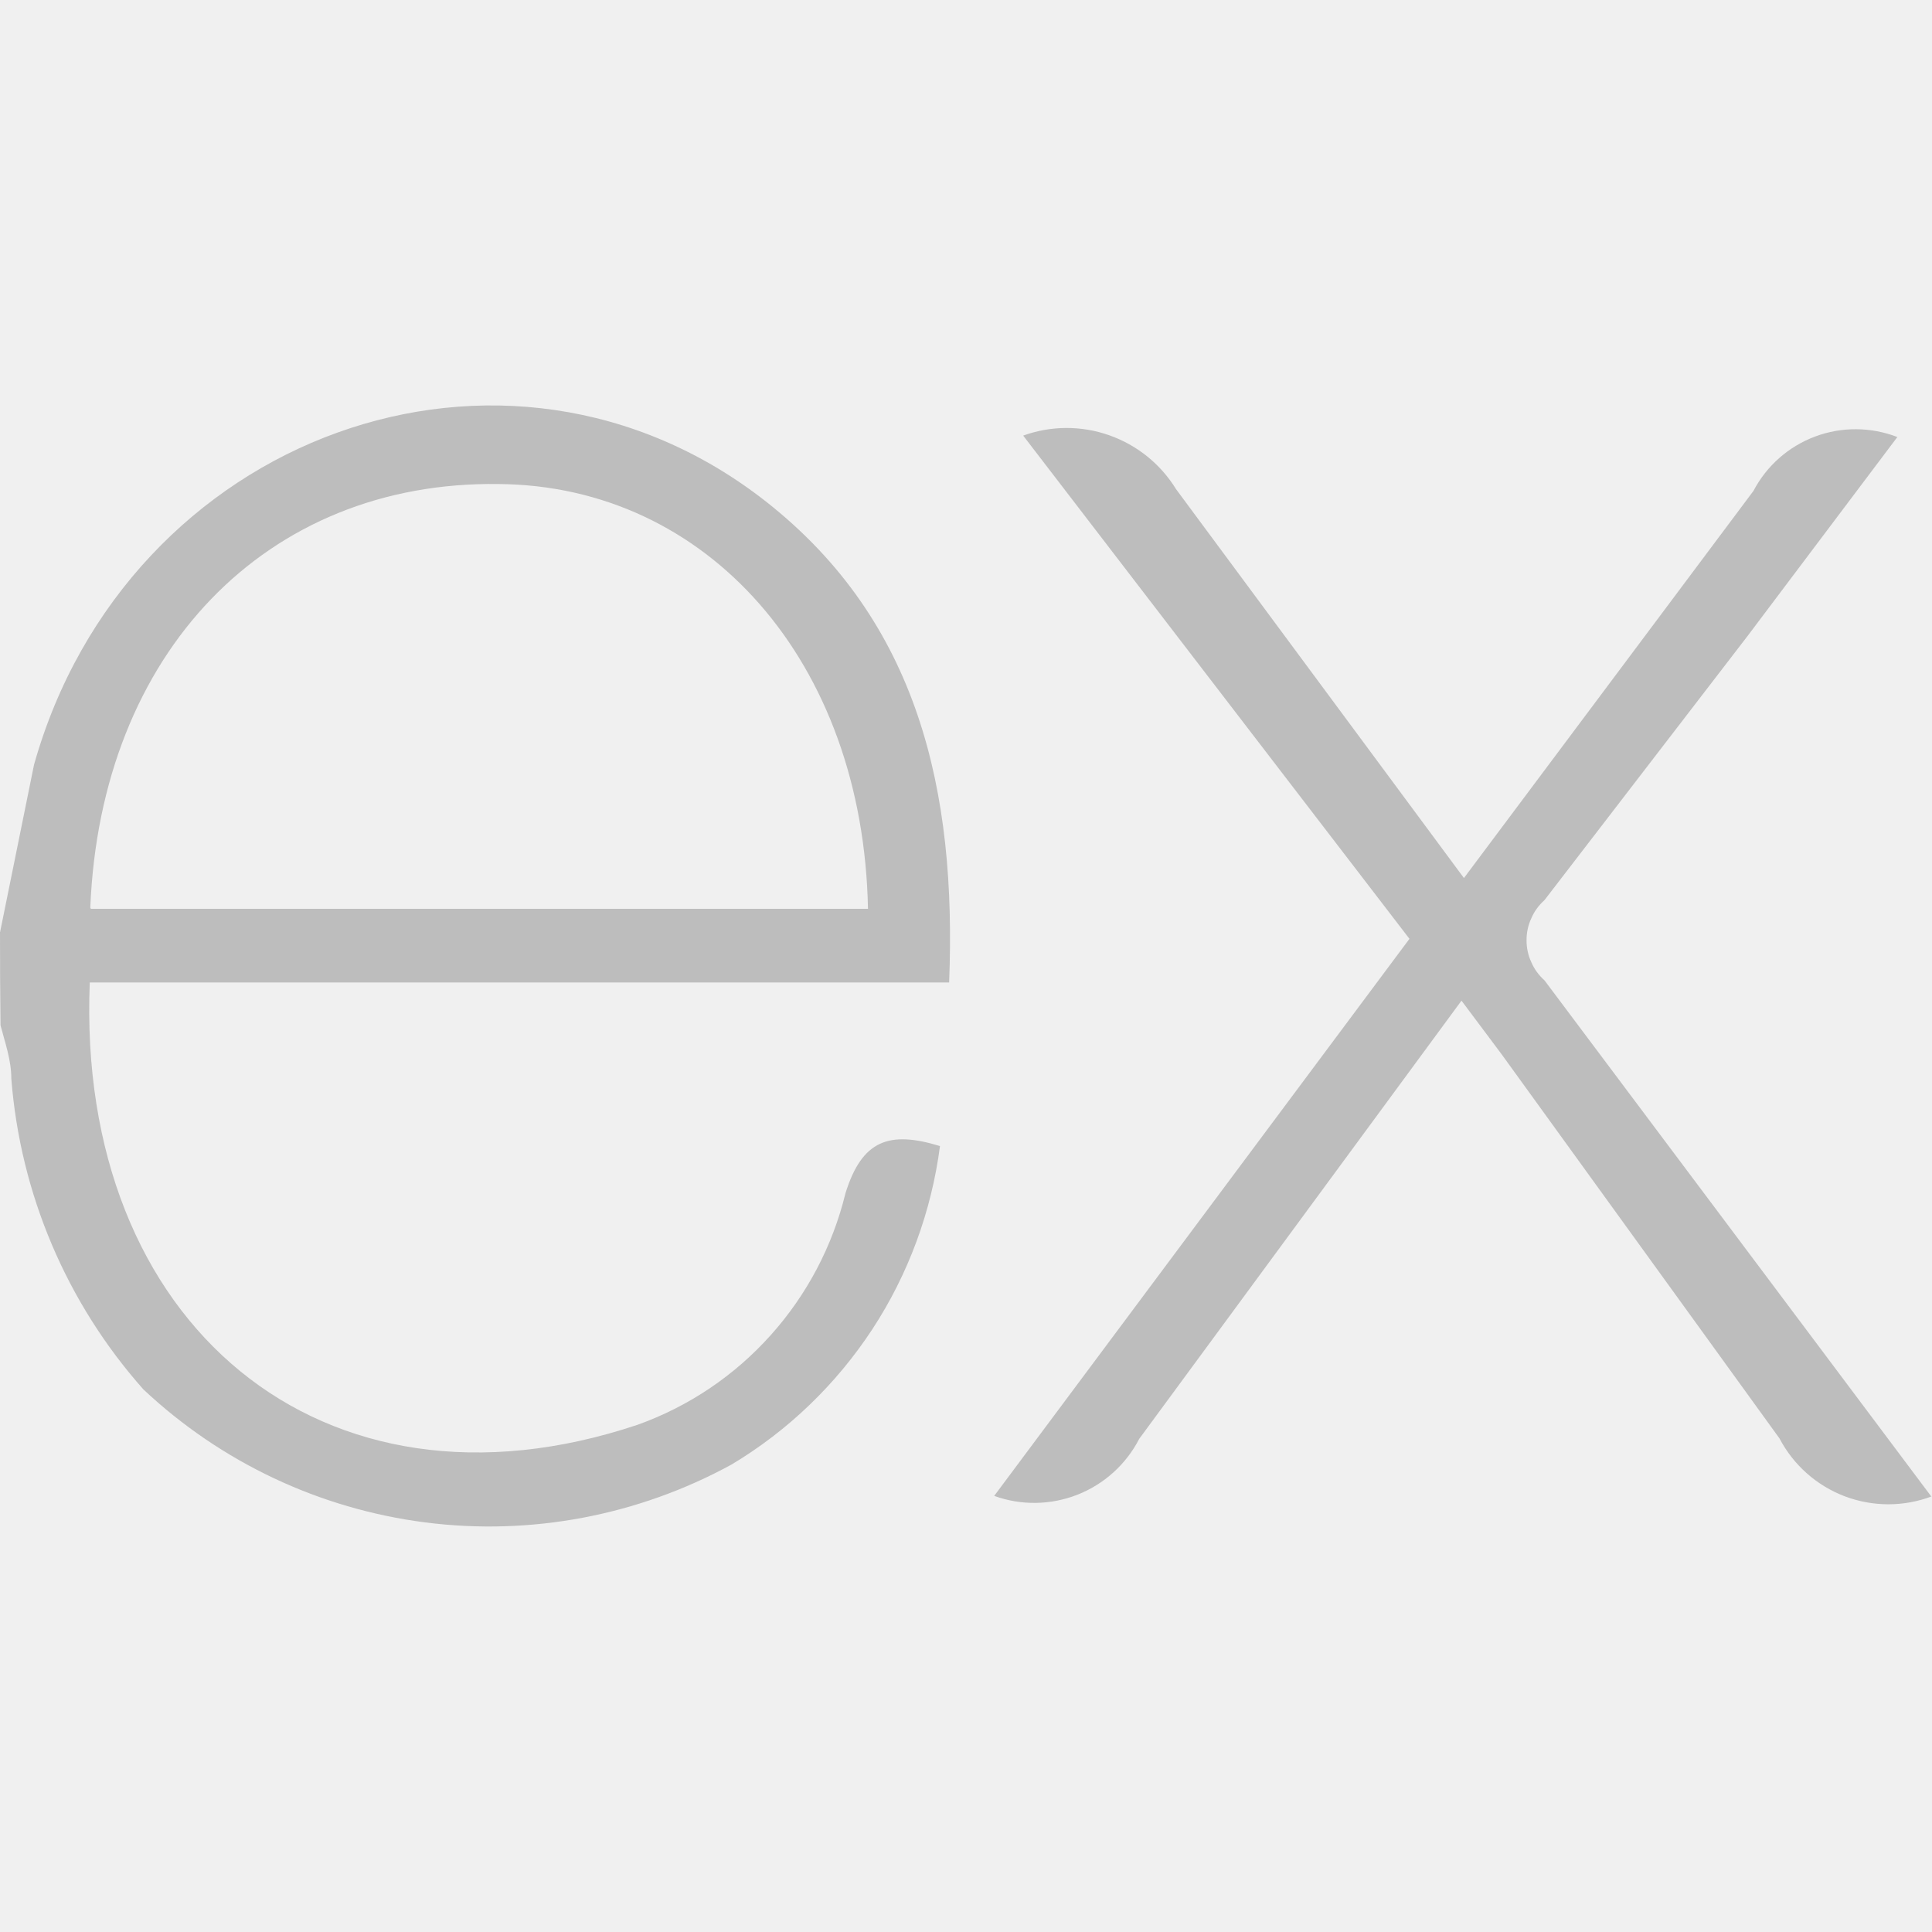
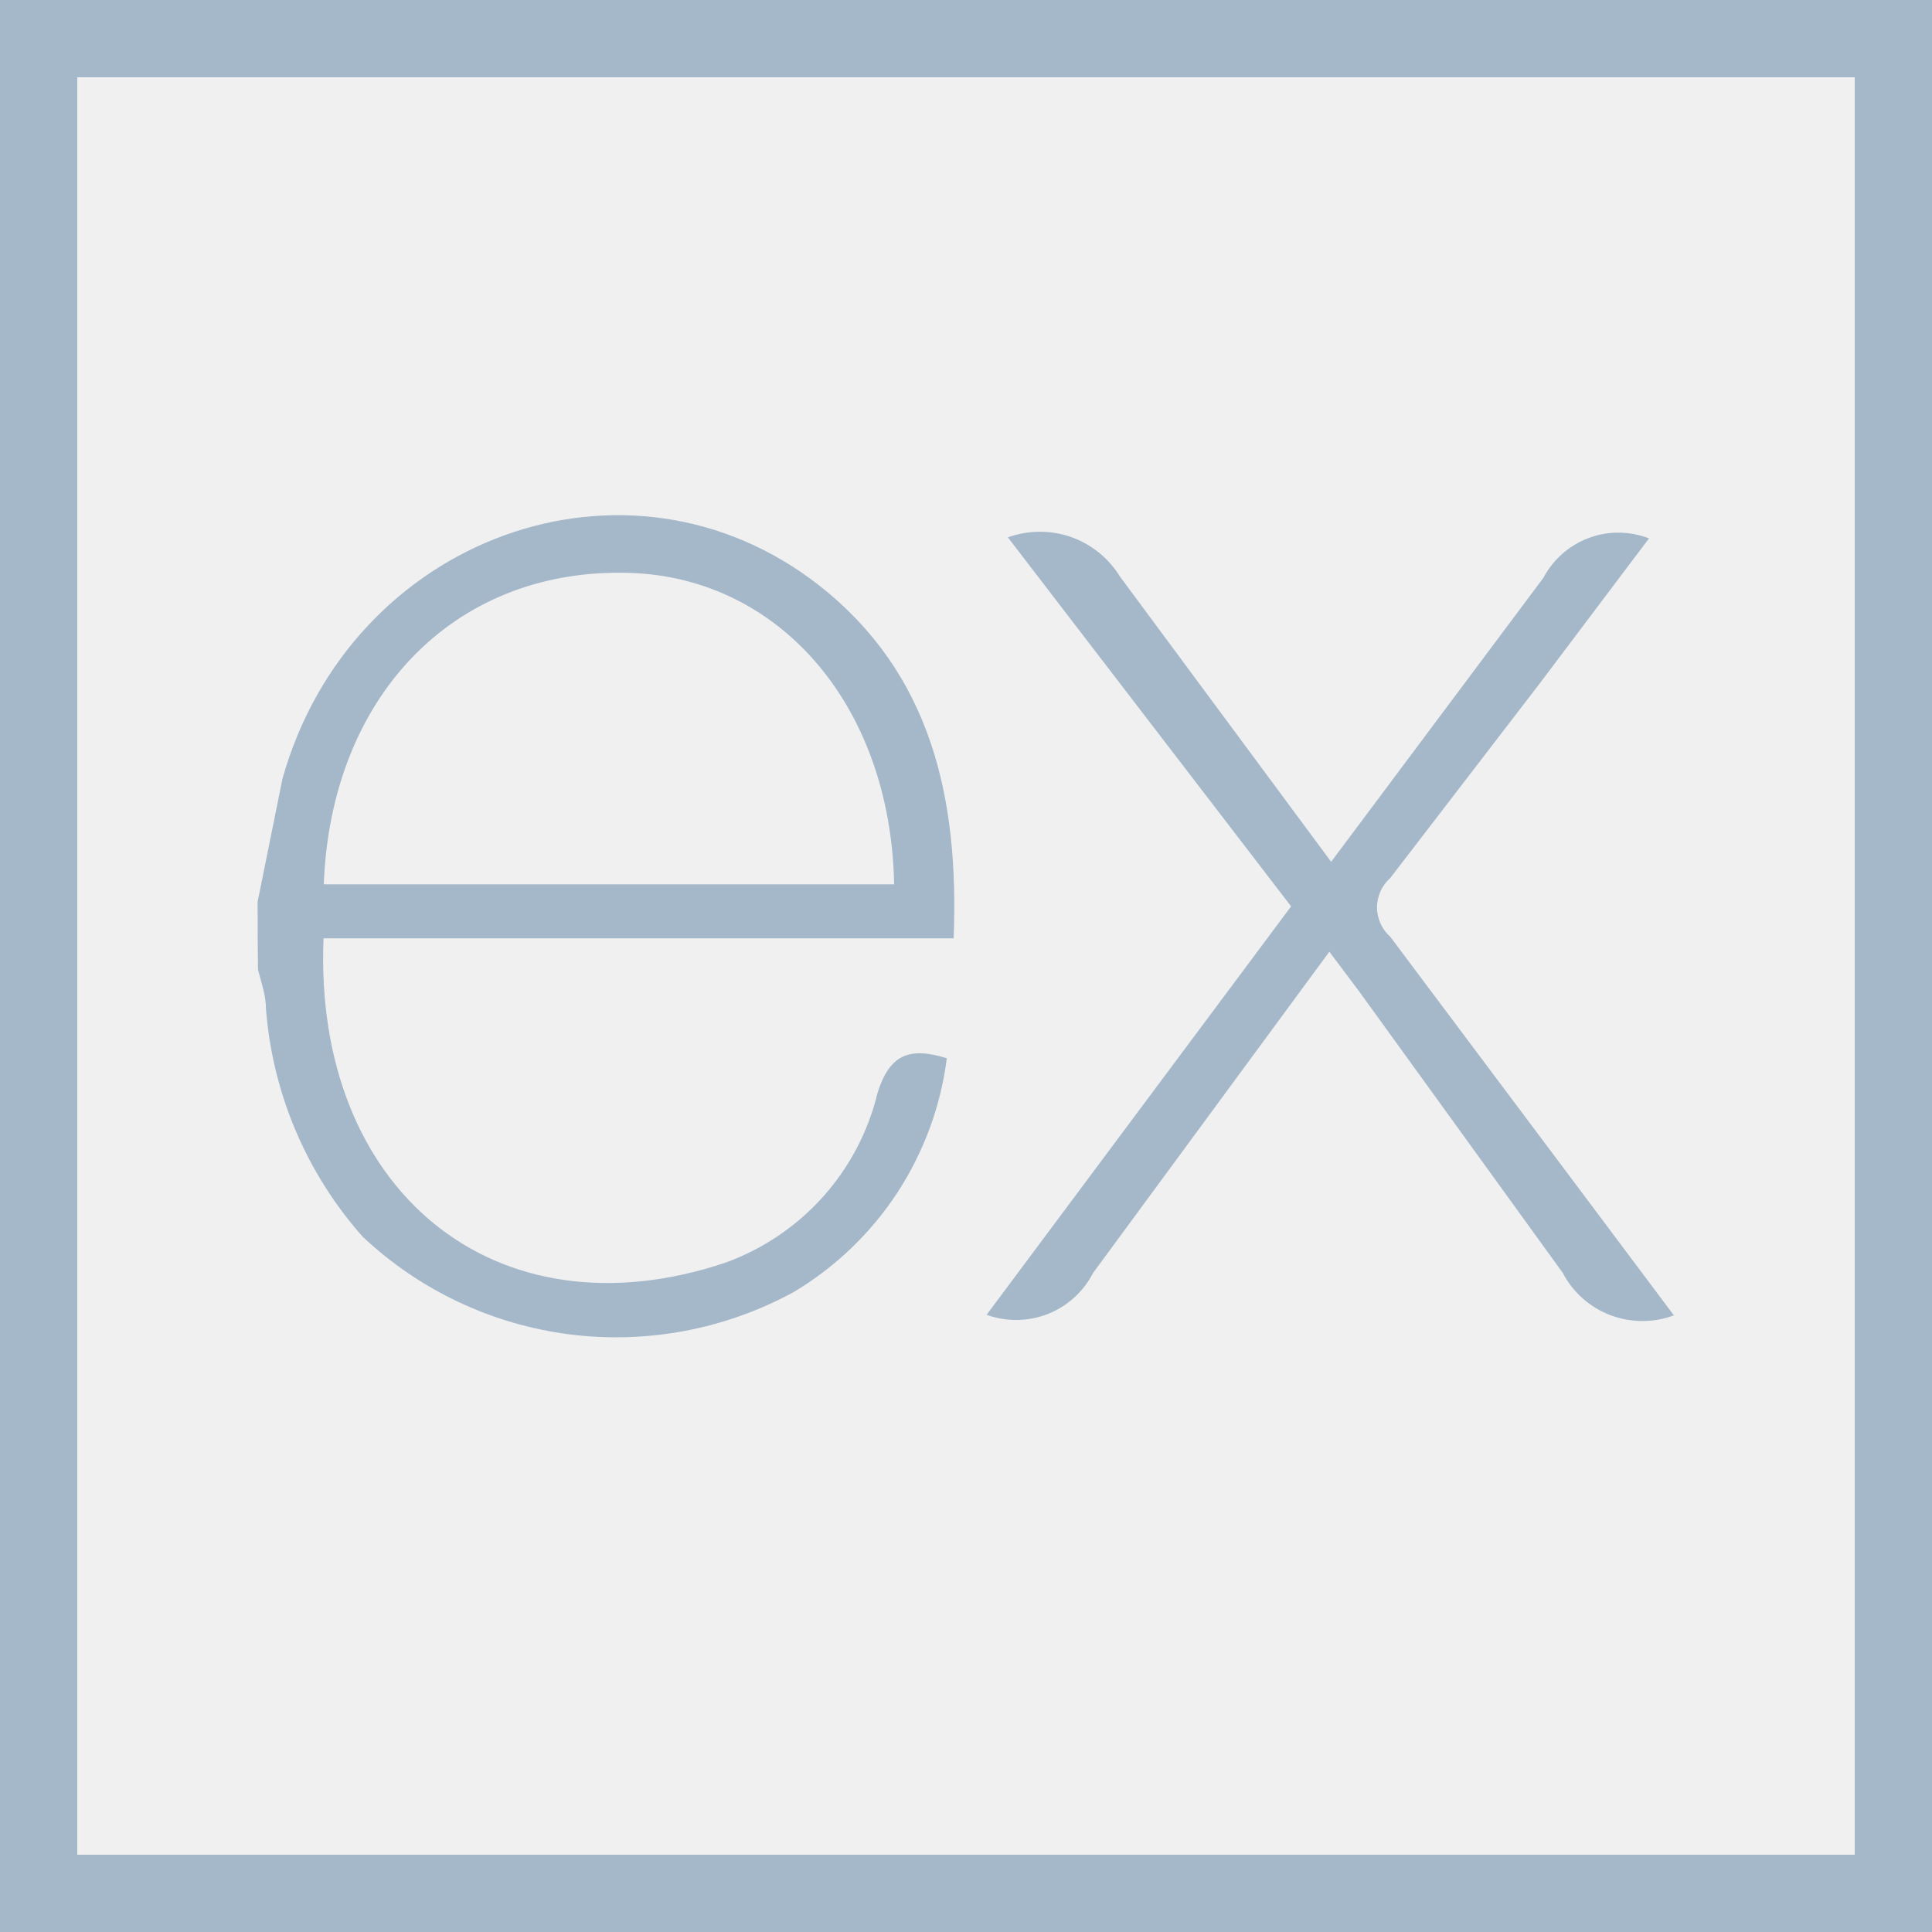
<svg xmlns="http://www.w3.org/2000/svg" width="15" height="15" viewBox="0 0 15 15" fill="none">
-   <g clip-path="url(#clip0)">
-     <path d="M15 11.617C14.782 11.7 14.541 11.7 14.322 11.617C14.104 11.534 13.924 11.374 13.816 11.168L11.659 8.186L11.347 7.769L8.845 11.171C8.743 11.369 8.573 11.523 8.365 11.605C8.158 11.686 7.928 11.69 7.719 11.614L10.943 7.289L7.944 3.382C8.159 3.304 8.395 3.303 8.611 3.379C8.828 3.455 9.011 3.603 9.131 3.798L11.366 6.817L13.614 3.811C13.716 3.616 13.887 3.466 14.093 3.389C14.299 3.312 14.526 3.314 14.731 3.393L13.568 4.938L11.991 6.989C11.947 7.028 11.912 7.076 11.889 7.13C11.864 7.183 11.852 7.241 11.852 7.3C11.852 7.359 11.864 7.417 11.889 7.47C11.912 7.524 11.947 7.572 11.991 7.611L14.994 11.618L15 11.617ZM0.001 7.235L0.264 5.938C0.985 3.374 3.925 2.307 5.947 3.894C7.132 4.825 7.428 6.143 7.369 7.628H0.697C0.589 10.279 2.503 11.881 4.95 11.062C5.347 10.92 5.702 10.681 5.983 10.367C6.265 10.053 6.464 9.675 6.564 9.265C6.693 8.849 6.906 8.778 7.298 8.898C7.232 9.405 7.053 9.892 6.773 10.32C6.492 10.748 6.119 11.108 5.679 11.371C4.954 11.767 4.122 11.925 3.302 11.82C2.482 11.715 1.716 11.354 1.113 10.787C0.518 10.117 0.158 9.27 0.088 8.376C0.088 8.229 0.038 8.092 0.004 7.96C0.001 7.719 -0 7.477 -3.94642e-06 7.236L0.001 7.235ZM0.706 7.056H6.739C6.702 5.134 5.489 3.77 3.871 3.758C2.069 3.733 0.781 5.066 0.701 7.048L0.706 7.056Z" fill="#BDBDBD" />
-   </g>
-   <defs>
-     <clipPath id="clip0">
-       <rect width="15" height="15" fill="white" />
-     </clipPath>
-   </defs>
+   <path d="M13 10.211C12.84 10.272 12.663 10.271 12.503 10.211C12.343 10.15 12.211 10.033 12.132 9.881L10.55 7.694L10.321 7.389L8.486 9.884C8.412 10.029 8.287 10.142 8.135 10.202C7.983 10.261 7.814 10.264 7.66 10.208L10.024 7.037L7.825 4.172C7.984 4.115 8.156 4.114 8.315 4.169C8.474 4.225 8.608 4.334 8.696 4.477L10.335 6.691L11.983 4.486C12.059 4.343 12.184 4.233 12.335 4.177C12.486 4.12 12.652 4.122 12.803 4.18L11.95 5.312L10.794 6.817C10.761 6.846 10.736 6.881 10.718 6.92C10.701 6.959 10.691 7.002 10.691 7.045C10.691 7.088 10.701 7.13 10.718 7.17C10.736 7.209 10.761 7.244 10.794 7.273L12.995 10.211L13 10.211ZM2.001 6.997L2.193 6.046C2.722 4.166 4.878 3.383 6.362 4.547C7.23 5.23 7.447 6.196 7.404 7.285H2.512C2.432 9.23 3.836 10.404 5.63 9.804C5.921 9.699 6.181 9.524 6.388 9.294C6.594 9.064 6.741 8.786 6.813 8.486C6.908 8.181 7.065 8.128 7.351 8.216C7.304 8.589 7.172 8.945 6.967 9.26C6.761 9.574 6.487 9.837 6.165 10.03C5.633 10.321 5.023 10.436 4.421 10.36C3.82 10.283 3.258 10.018 2.816 9.602C2.38 9.111 2.116 8.49 2.065 7.834C2.065 7.726 2.028 7.626 2.003 7.529C2.001 7.352 2 7.175 2 6.998L2.001 6.997ZM2.517 6.866H6.942C6.915 5.456 6.025 4.456 4.838 4.447C3.518 4.429 2.572 5.407 2.514 6.86L2.517 6.866Z" fill="#A5B8CA" />
+   <rect x="0.3" y="0.3" width="14.4" height="14.4" stroke="#A5B8CA" stroke-width="0.6" />
</svg>
